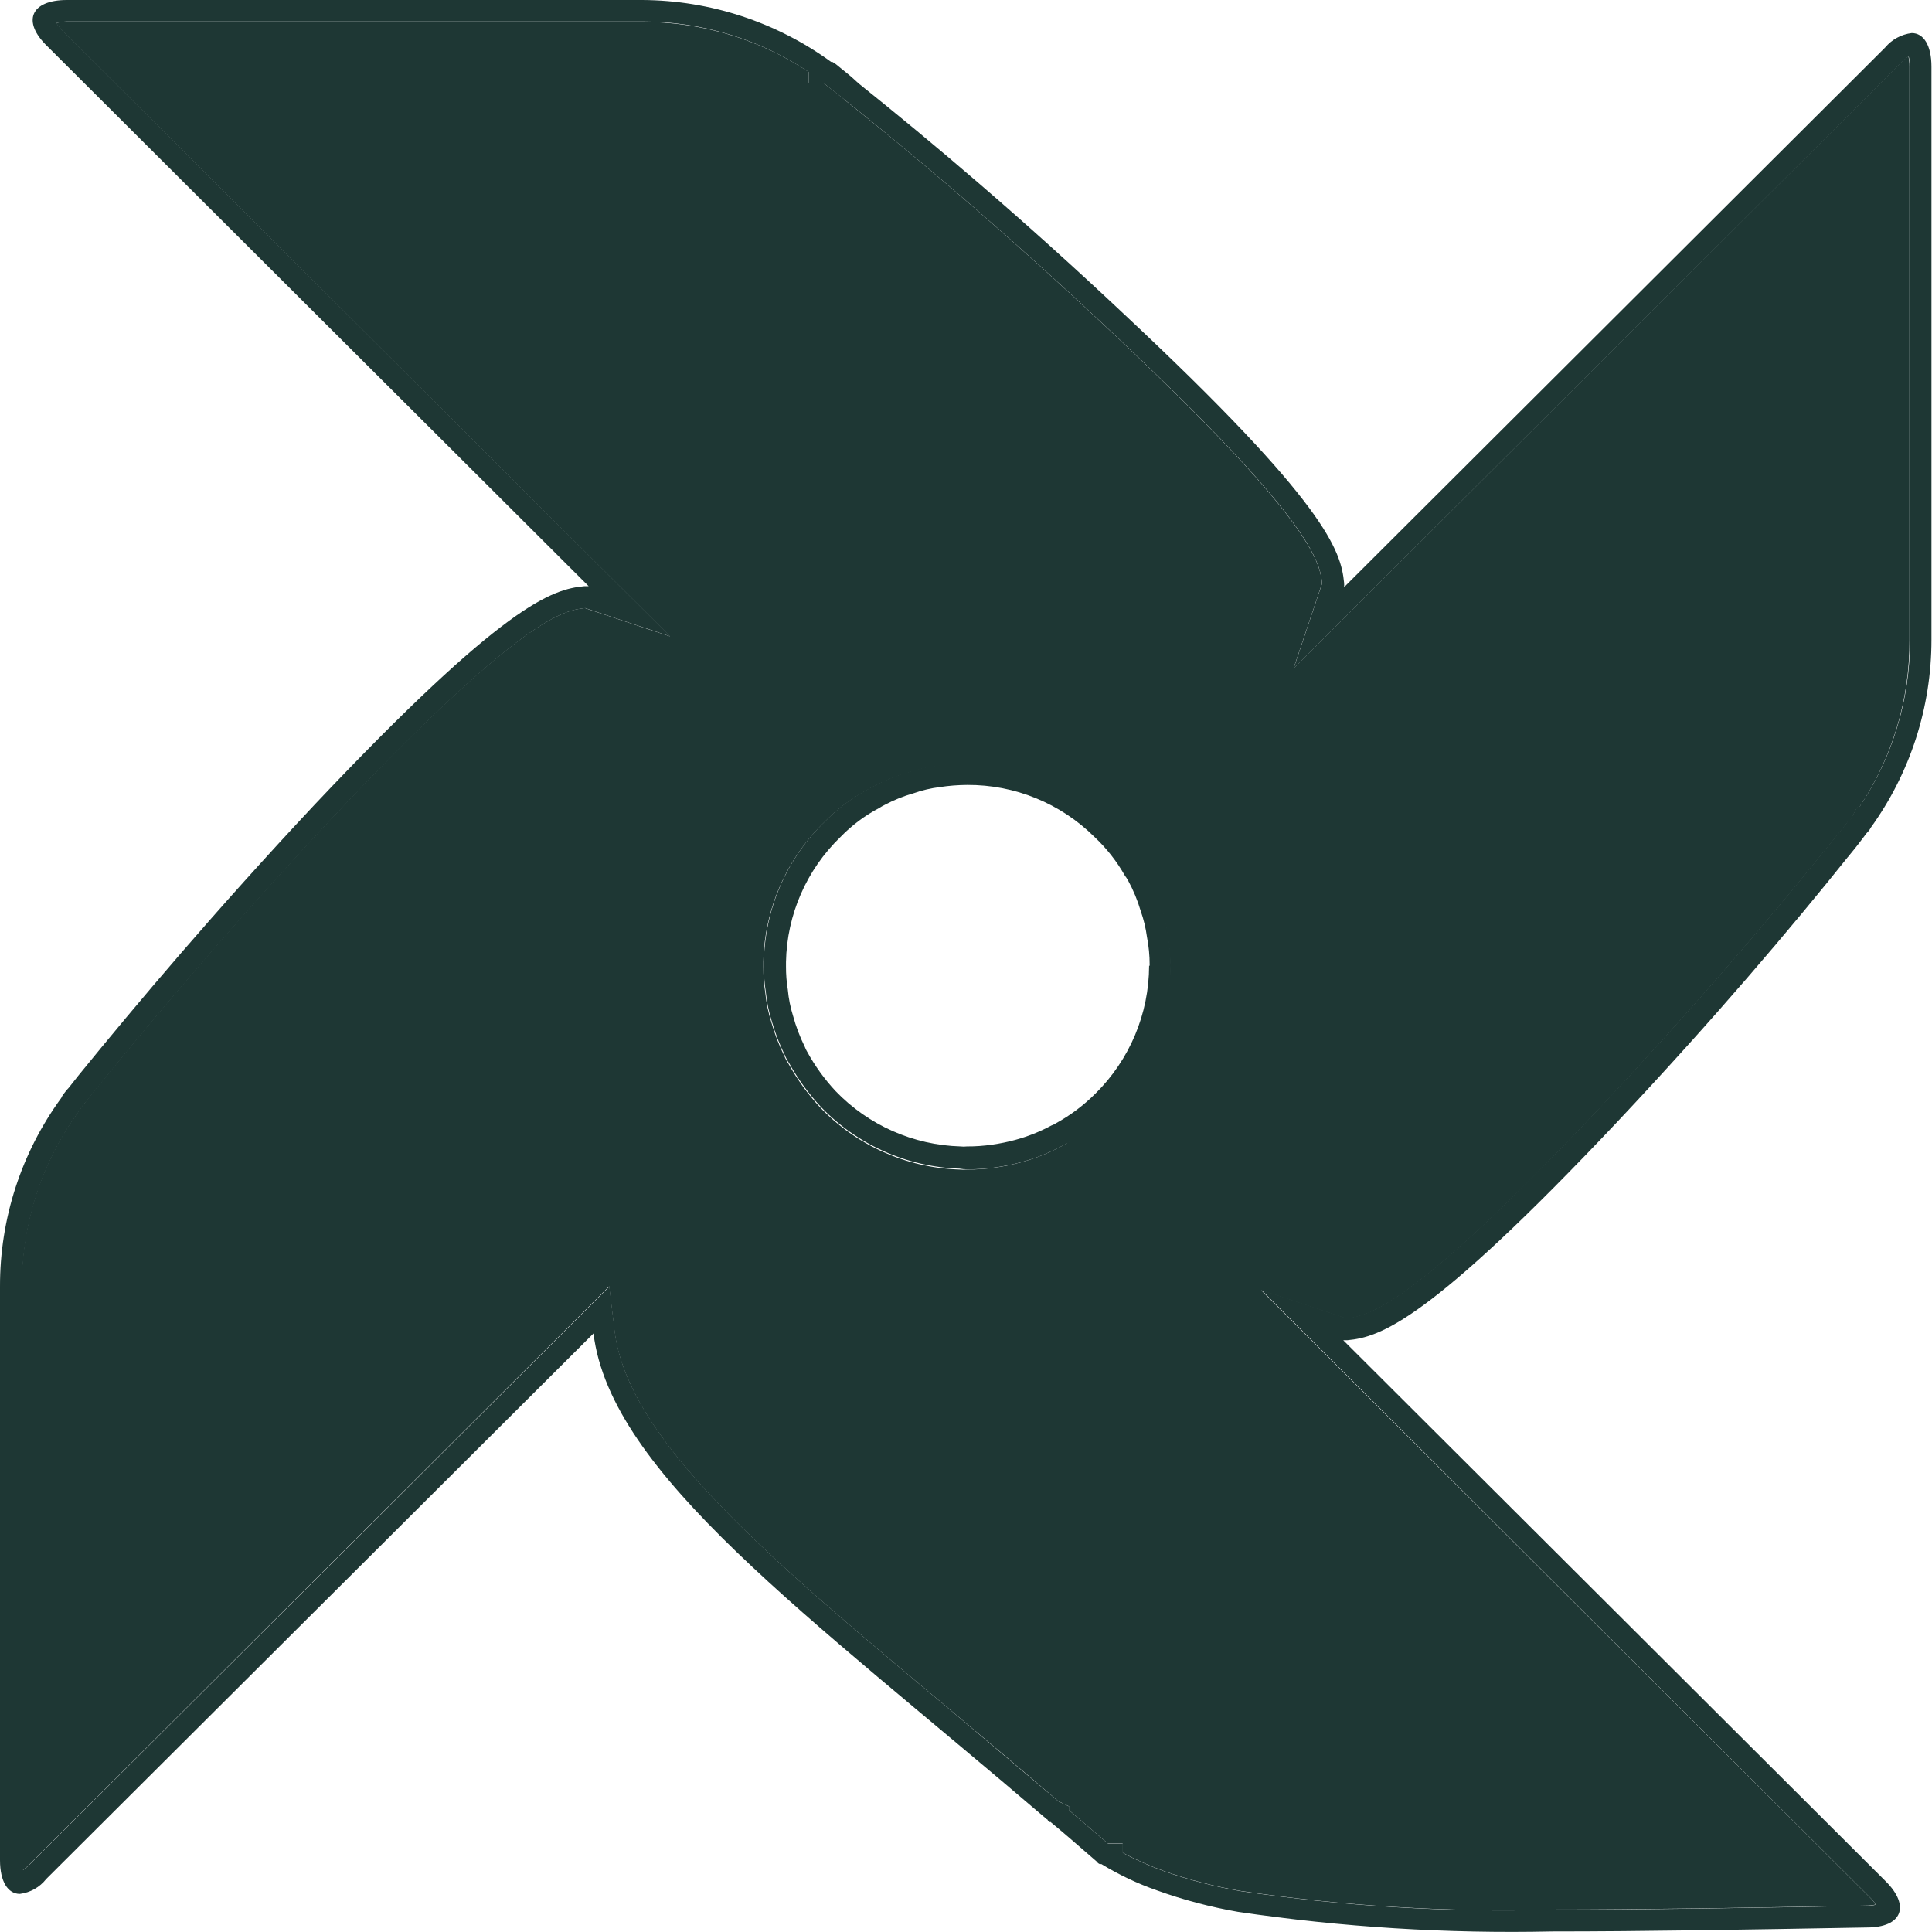
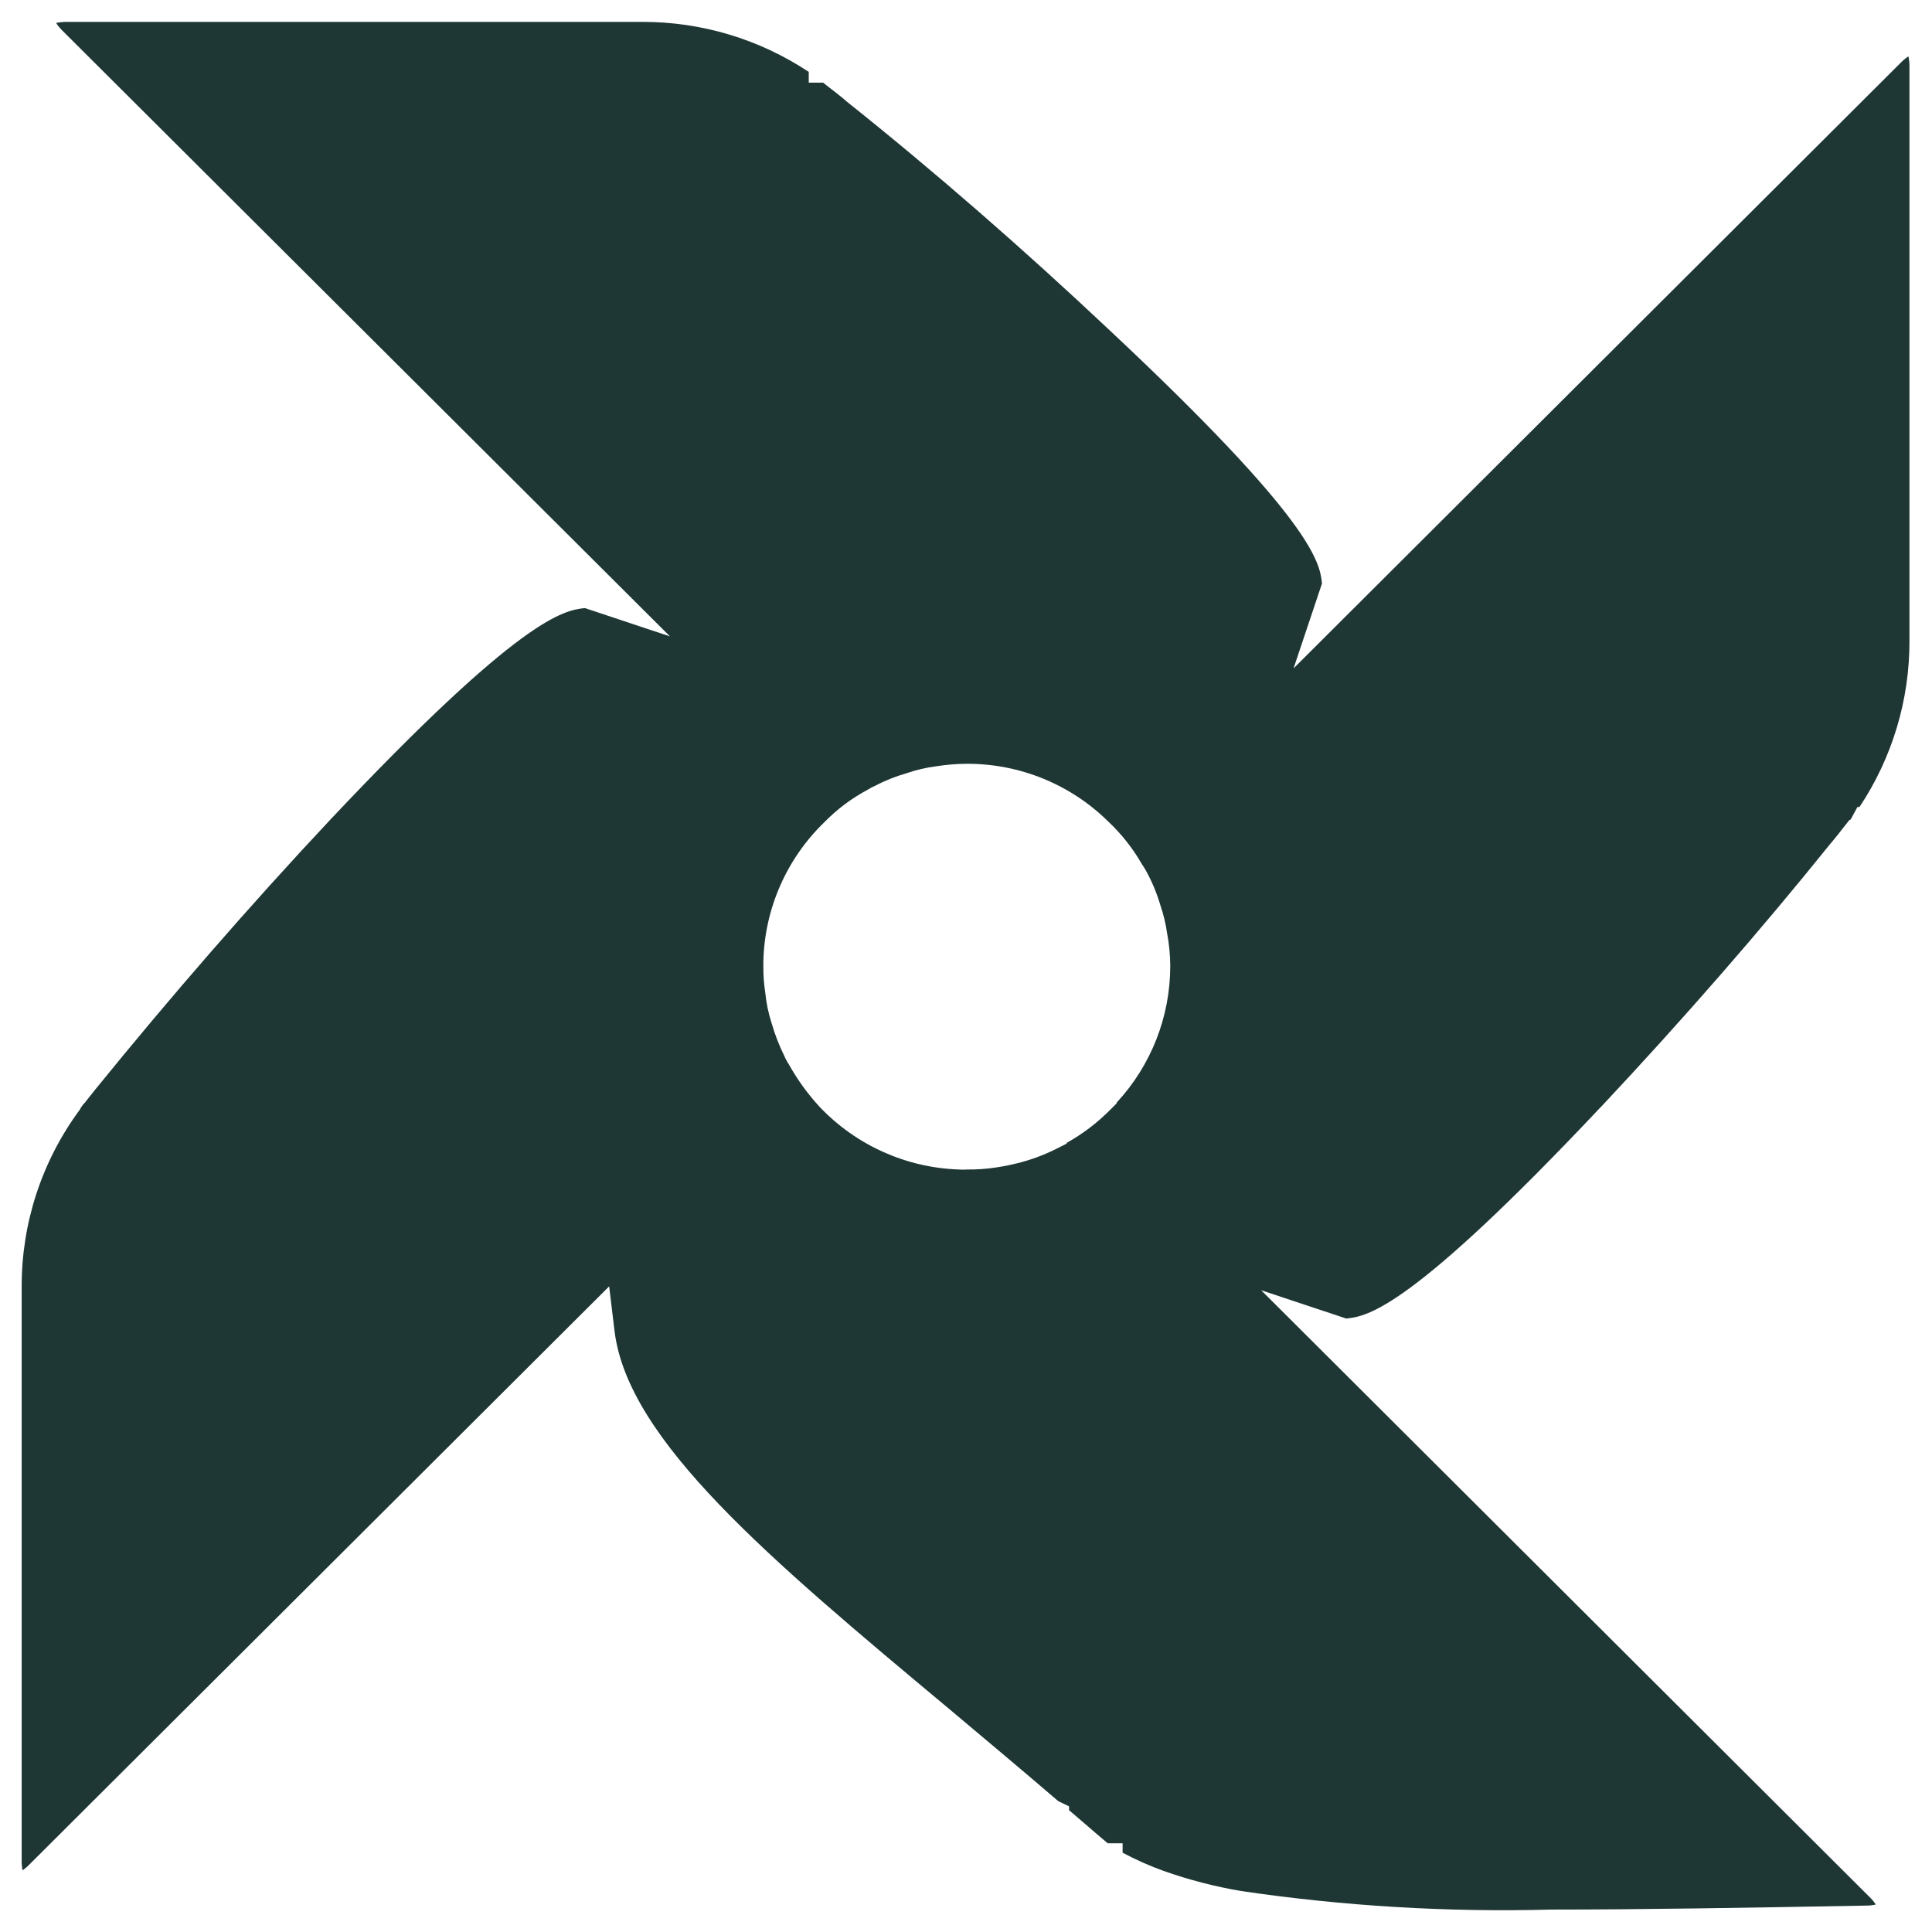
<svg xmlns="http://www.w3.org/2000/svg" width="18.005" height="18" viewBox="0 0 18.005 18">
  <g id="moulin-shape" transform="translate(0)">
-     <path id="Path_276" data-name="Path 276" d="M12.558,12.49c.3-.029.748-.163,2.516-2.037.9-.957,1.62-1.807,2.147-2.466a.087.087,0,0,0,.02-.024c.058-.07.107-.134.156-.2a.166.166,0,0,0,.037-.049h0A2.991,2.991,0,0,0,18,5.962V.622c0-.2-.073-.314-.184-.314a.384.384,0,0,0-.247.134l-5.043,5.03a.232.232,0,0,0,0-.041c-.029-.3-.166-.74-2.047-2.5-.955-.9-1.809-1.619-2.469-2.147a.156.156,0,0,0-.023-.02C7.921.7,7.856.654,7.8.606A.259.259,0,0,0,7.758.577v0a.049.049,0,0,0-.012,0v0A3.02,3.02,0,0,0,5.986,0l0,0H.623C.287,0,.2.2.443.433l5.043,5.03-.013,0-.028,0c-.3.029-.742.16-2.514,2.037-.923.985-1.661,1.86-2.2,2.523l-.09.114a.369.369,0,0,0-.041.049.174.174,0,0,0-.029.046A2.969,2.969,0,0,0,0,11.99v5.346c0,.2.074.314.185.314a.371.371,0,0,0,.246-.139l5.1-5.084c.16,1.308,1.993,2.618,4.215,4.519a.05.05,0,0,0,.017.012c0,.008.008.012.017.02s.008,0,.008,0c.149.122.292.25.44.377,0,.008.012.012.02.017a.059.059,0,0,0,.016,0v0a2.7,2.7,0,0,0,.517.245,4.51,4.51,0,0,0,.755.2A17.4,17.4,0,0,0,14.462,18c.846,0,1.818-.017,2.936-.037.328,0,.407-.2.176-.43L12.518,12.49l.013,0,.028,0Zm4.867,5.191a.38.38,0,0,1,.058.07.4.4,0,0,1-.091.01c-1.1.02-2.083.037-2.933.037a16.746,16.746,0,0,1-2.891-.173,4.35,4.35,0,0,1-.721-.187,2.92,2.92,0,0,1-.383-.17v-.088l-.139,0-.106-.09c-.085-.073-.169-.146-.254-.218v-.036l-.1-.048c-.353-.3-.7-.59-1.026-.867-1.669-1.395-2.986-2.5-3.11-3.515l-.05-.416L.286,17.366a.443.443,0,0,1-.072.062.436.436,0,0,1-.008-.094V11.99a2.763,2.763,0,0,1,.534-1.638l.01-.014.01-.019.007-.01a.231.231,0,0,1,.023-.028L.8,10.272l.007-.01.089-.112c.7-.864,1.438-1.71,2.188-2.512C4.857,5.757,5.249,5.688,5.454,5.667l.793.264L.587.288A.43.43,0,0,1,.526.214.441.441,0,0,1,.623.2h5.36A2.794,2.794,0,0,1,7.537.671v.1l.134,0c.022.018.044.035.067.053.038.03.078.06.119.094l.019.016L7.884.94c.822.656,1.648,1.375,2.456,2.136,1.891,1.771,1.962,2.16,1.981,2.362l-.265.791L17.716.586a.479.479,0,0,1,.072-.06A.425.425,0,0,1,17.8.62V5.966a2.783,2.783,0,0,1-.468,1.549H17.31l-.061.113-.008.008-.006,0-.06.076c-.03.038-.06.077-.094.118l-.016.019-.007.008c-.65.809-1.369,1.635-2.139,2.454-1.776,1.883-2.169,1.951-2.373,1.972l-.793-.264ZM10.818,8.426a1.59,1.59,0,0,0-.134-.32.641.641,0,0,0-.037-.059,1.719,1.719,0,0,0-.316-.4,1.868,1.868,0,0,0-1.315-.536h0a1.849,1.849,0,0,0-.284.023,1.364,1.364,0,0,0-.278.065,1.555,1.555,0,0,0-.3.12.5.5,0,0,0-.065.035,1.645,1.645,0,0,0-.4.3,1.864,1.864,0,0,0-.57,1.3v.047a1.474,1.474,0,0,0,.018.244,1.329,1.329,0,0,0,.058.28,1.848,1.848,0,0,0,.119.308.426.426,0,0,0,.042.078,2.062,2.062,0,0,0,.29.4,1.871,1.871,0,0,0,1.294.58h0a.386.386,0,0,0,.078.006,1.669,1.669,0,0,0,.27-.019,2.116,2.116,0,0,0,.239-.05,1.769,1.769,0,0,0,.364-.145.578.578,0,0,0,.06-.031,1.821,1.821,0,0,0,.409-.31l.06-.06v-.007A1.871,1.871,0,0,0,10.911,9V8.993a1.672,1.672,0,0,0-.029-.3,1.46,1.46,0,0,0-.064-.266ZM10.709,9a1.68,1.68,0,0,1-.5,1.191v0a1.634,1.634,0,0,1-.37.278.162.162,0,0,1-.041.02,1.573,1.573,0,0,1-.336.134,1.726,1.726,0,0,1-.214.044,1.55,1.55,0,0,1-.238.017h0a.234.234,0,0,1-.058,0,1.682,1.682,0,0,1-1.164-.515,1.815,1.815,0,0,1-.266-.368A.248.248,0,0,1,7.5,9.755a1.589,1.589,0,0,1-.109-.287,1.165,1.165,0,0,1-.049-.245,1.285,1.285,0,0,1-.017-.217V8.965A1.663,1.663,0,0,1,7.833,7.8a1.428,1.428,0,0,1,.361-.27A.466.466,0,0,1,8.247,7.5a1.358,1.358,0,0,1,.266-.107,1.168,1.168,0,0,1,.246-.058,1.761,1.761,0,0,1,.254-.02h0A1.67,1.67,0,0,1,10.2,7.8a1.521,1.521,0,0,1,.283.36.394.394,0,0,1,.029.044,1.46,1.46,0,0,1,.119.287,1.2,1.2,0,0,1,.058.241,1.352,1.352,0,0,1,.025.262V9Z" transform="translate(0)" fill="#1e3734" />
    <path id="Path_277" data-name="Path 277" d="M16.424,11.813c.769-.82,1.488-1.645,2.139-2.454l.007-.008.016-.019c.034-.041.064-.079.094-.118l.06-.076.006,0,.008-.008.061-.113h.019A2.783,2.783,0,0,0,19.3,7.462V2.116a.425.425,0,0,0-.01-.095.479.479,0,0,0-.072.06L13.56,7.725l.265-.791c-.019-.2-.09-.59-1.981-2.362-.808-.761-1.633-1.48-2.456-2.136l-.007-.007-.019-.016c-.041-.034-.08-.064-.119-.094-.023-.018-.046-.035-.067-.053l-.134,0v-.1A2.794,2.794,0,0,0,7.488,1.7H2.128a.441.441,0,0,0-.1.01.43.43,0,0,0,.061.074l5.66,5.643-.793-.264c-.2.02-.6.09-2.373,1.972-.75.8-1.487,1.648-2.188,2.512l-.089.112-.007.01-.008.008a.231.231,0,0,0-.023.028l-.007.01-.01.019-.01.014a2.763,2.763,0,0,0-.534,1.638v5.346a.436.436,0,0,0,.008.094.443.443,0,0,0,.072-.062l5.395-5.38.05.416c.124,1.019,1.44,2.121,3.11,3.515.328.276.673.564,1.026.867l.1.048v.036c.085.072.169.145.254.218l.106.09.139,0v.088a2.92,2.92,0,0,0,.383.17,4.35,4.35,0,0,0,.721.187,16.747,16.747,0,0,0,2.891.173c.85,0,1.831-.017,2.933-.037a.4.4,0,0,0,.091-.01.381.381,0,0,0-.058-.07L13.258,13.52l.793.264c.2-.02.6-.089,2.373-1.972Zm-4.973.337a.578.578,0,0,1-.06.031,1.769,1.769,0,0,1-.364.145,2.116,2.116,0,0,1-.239.05,1.669,1.669,0,0,1-.27.019.481.481,0,0,1-.078,0h0a1.877,1.877,0,0,1-1.294-.581,2.062,2.062,0,0,1-.29-.4.426.426,0,0,1-.042-.078,1.848,1.848,0,0,1-.119-.308,1.329,1.329,0,0,1-.058-.28,1.474,1.474,0,0,1-.018-.244v-.047a1.864,1.864,0,0,1,.57-1.3,1.645,1.645,0,0,1,.4-.3.5.5,0,0,1,.065-.035,1.556,1.556,0,0,1,.3-.12,1.364,1.364,0,0,1,.278-.065,1.849,1.849,0,0,1,.284-.023h0a1.868,1.868,0,0,1,1.315.536,1.719,1.719,0,0,1,.316.4.641.641,0,0,1,.037.059,1.59,1.59,0,0,1,.134.32,1.46,1.46,0,0,1,.064.266,1.672,1.672,0,0,1,.029.3V10.5a1.871,1.871,0,0,1-.5,1.272v.007l-.06.06a1.821,1.821,0,0,1-.409.31Zm1.2-2.165Z" transform="translate(-1.505 -1.496)" fill="#1e3734" />
  </g>
</svg>
